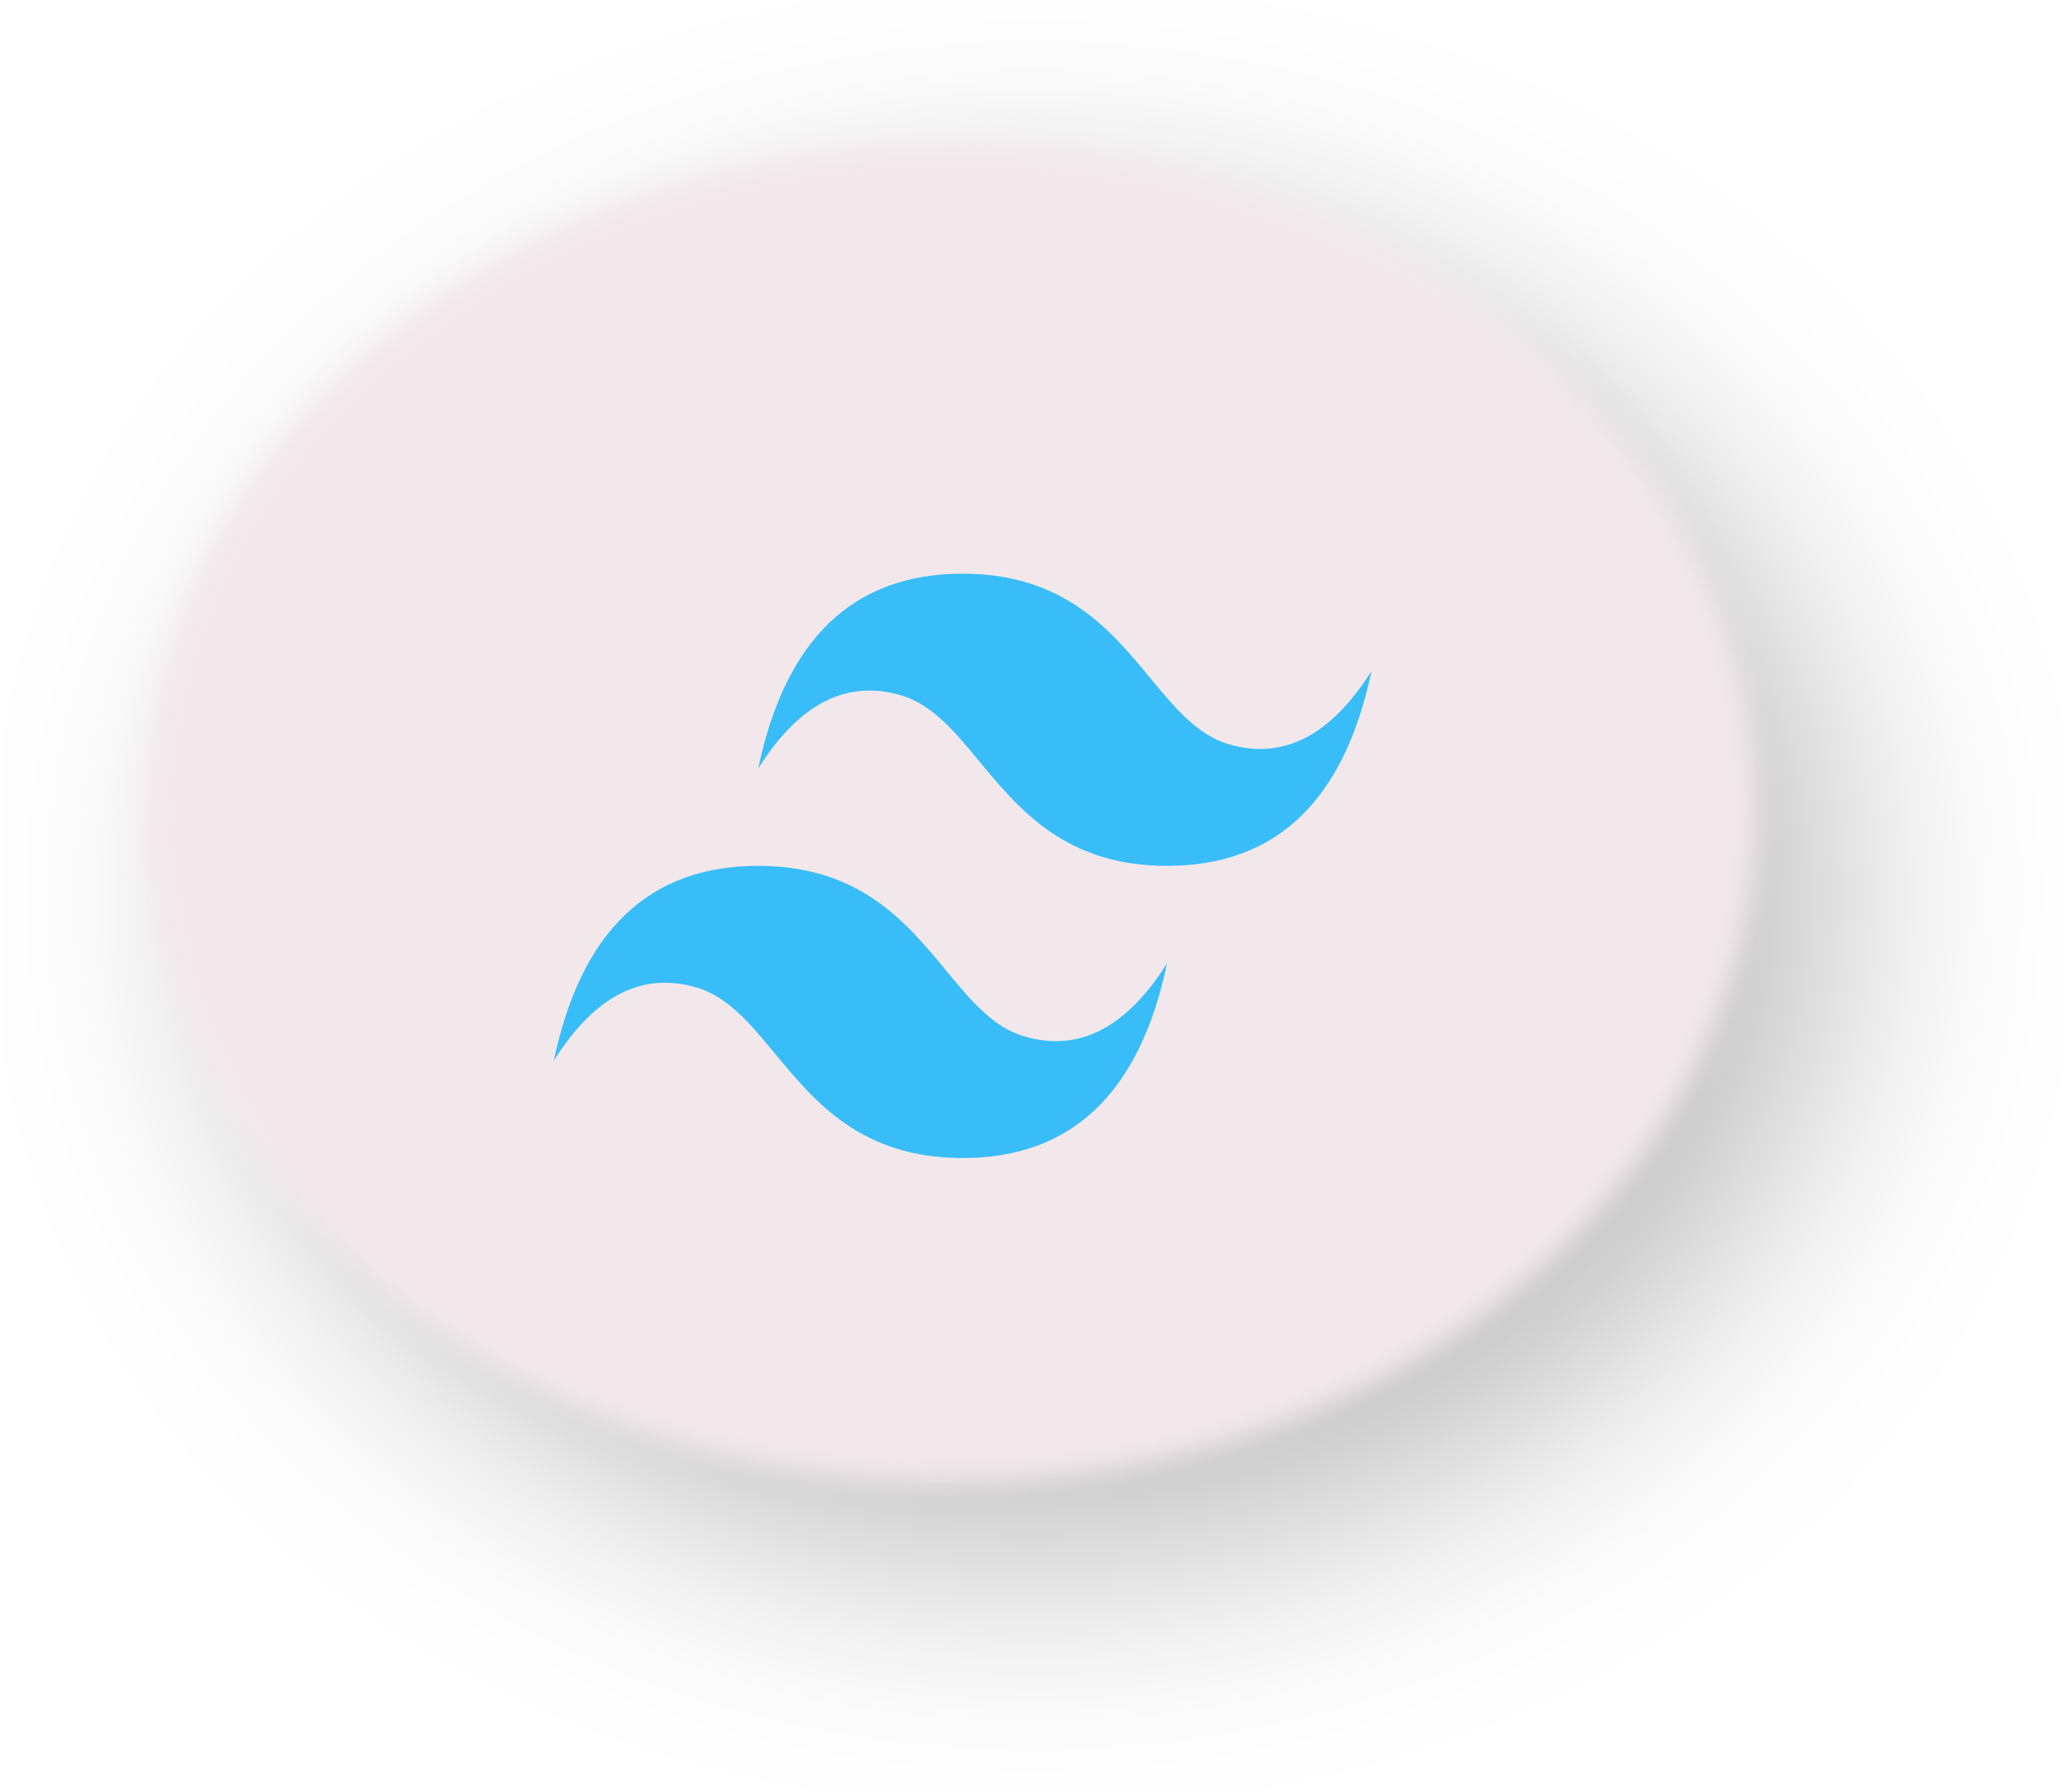
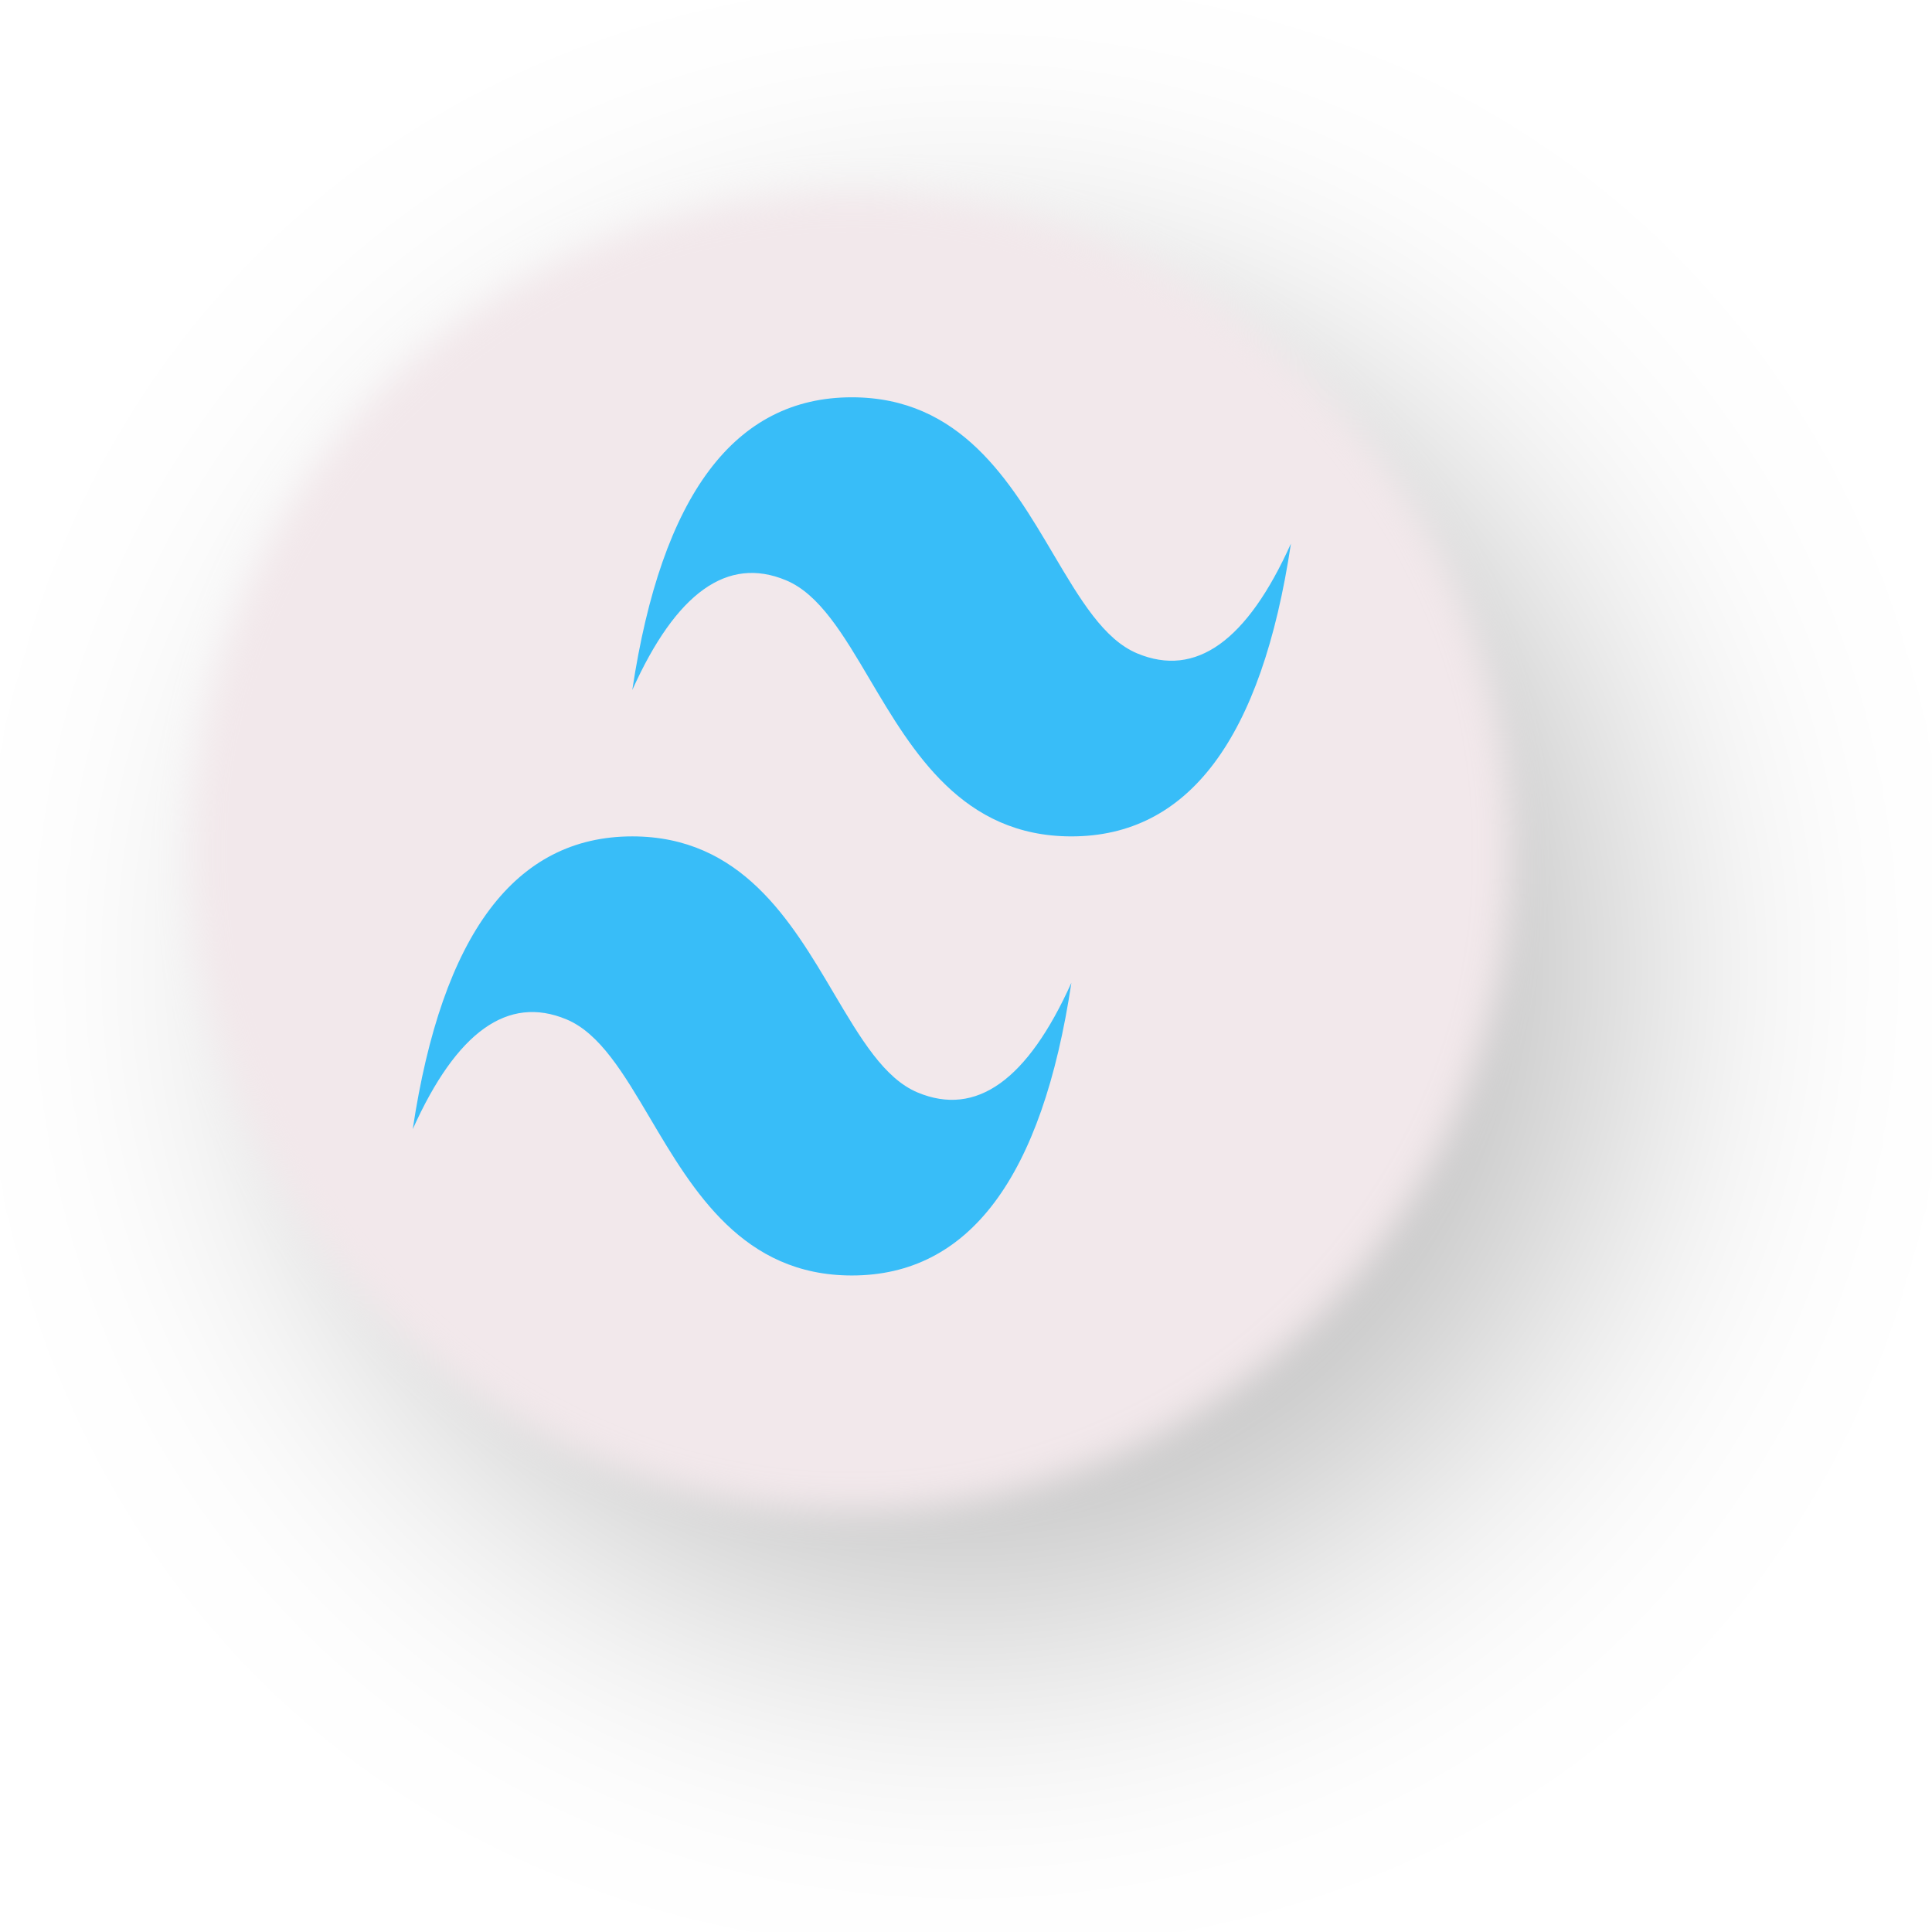
- <svg xmlns="http://www.w3.org/2000/svg" width="321" height="278" viewBox="0 0 321 278" fill="none">
+ <svg xmlns="http://www.w3.org/2000/svg" width="220" height="220" viewBox="0 0 220 220" fill="none">
  <g filter="url(#filter0_df_110_390)">
-     <ellipse cx="147.5" cy="126" rx="125" ry="104" fill="#DDC4CB" fill-opacity="0.38" shape-rendering="crispEdges" />
+     <circle cx="97" cy="97" r="75" fill="#DDC4CB" fill-opacity="0.38" shape-rendering="crispEdges" />
  </g>
-   <path d="M149.423 89.033C132.5 89.033 121.926 99.107 117.692 119.262C124.036 109.187 131.443 105.409 139.902 107.928C144.732 109.362 148.183 113.533 152.006 118.155C158.227 125.674 165.428 134.379 181.154 134.379C198.076 134.379 208.65 124.305 212.885 104.145C206.539 114.225 199.134 118.003 190.674 115.484C185.845 114.049 182.397 109.879 178.57 105.257C172.352 97.738 165.153 89.033 149.423 89.033ZM117.692 134.379C100.77 134.379 90.195 144.454 85.961 164.614C92.306 154.533 99.711 150.755 108.171 153.274C113.001 154.709 116.453 158.879 120.275 163.501C126.496 171.02 133.697 179.725 149.423 179.725C166.345 179.725 176.92 169.652 181.154 149.496C174.809 159.571 167.403 163.349 158.943 160.83C154.114 159.396 150.666 155.225 146.839 150.603C140.622 143.084 133.423 134.379 117.692 134.379Z" fill="#38BDF8" />
+   <path d="M97 45.241C83.666 45.241 75.336 56.348 72 78.572C76.998 67.463 82.834 63.298 89.498 66.075C93.304 67.656 96.023 72.255 99.035 77.352C103.937 85.643 109.61 95.241 122 95.241C135.333 95.241 143.664 84.132 147 61.903C142.001 73.019 136.166 77.184 129.501 74.406C125.696 72.824 122.98 68.227 119.964 63.13C115.066 54.839 109.394 45.241 97 45.241ZM72 95.241C58.667 95.241 50.336 106.35 47 128.579C51.998 117.463 57.833 113.298 64.498 116.075C68.304 117.657 71.023 122.255 74.035 127.352C78.937 135.643 84.61 145.241 97 145.241C110.333 145.241 118.664 134.134 122 111.91C117.001 123.018 111.166 127.184 104.501 124.407C100.696 122.826 97.98 118.227 94.964 113.13C90.066 104.839 84.394 95.241 72 95.241Z" fill="#38BDF8" />
  <defs>
-     <filter id="filter0_df_110_390" x="0.5" y="0" width="320" height="278" filterUnits="userSpaceOnUse" color-interpolation-filters="sRGB">
+     <filter id="filter0_df_110_390" x="0" y="0" width="220" height="220" filterUnits="userSpaceOnUse" color-interpolation-filters="sRGB">
      <feFlood flood-opacity="0" result="BackgroundImageFix" />
      <feColorMatrix in="SourceAlpha" type="matrix" values="0 0 0 0 0 0 0 0 0 0 0 0 0 0 0 0 0 0 127 0" result="hardAlpha" />
      <feOffset dx="13" dy="13" />
      <feGaussianBlur stdDeviation="17.5" />
      <feComposite in2="hardAlpha" operator="out" />
      <feColorMatrix type="matrix" values="0 0 0 0 0 0 0 0 0 0 0 0 0 0 0 0 0 0 0.25 0" />
      <feBlend mode="normal" in2="BackgroundImageFix" result="effect1_dropShadow_110_390" />
      <feBlend mode="normal" in="SourceGraphic" in2="effect1_dropShadow_110_390" result="shape" />
      <feGaussianBlur stdDeviation="2" result="effect2_foregroundBlur_110_390" />
    </filter>
  </defs>
</svg>
